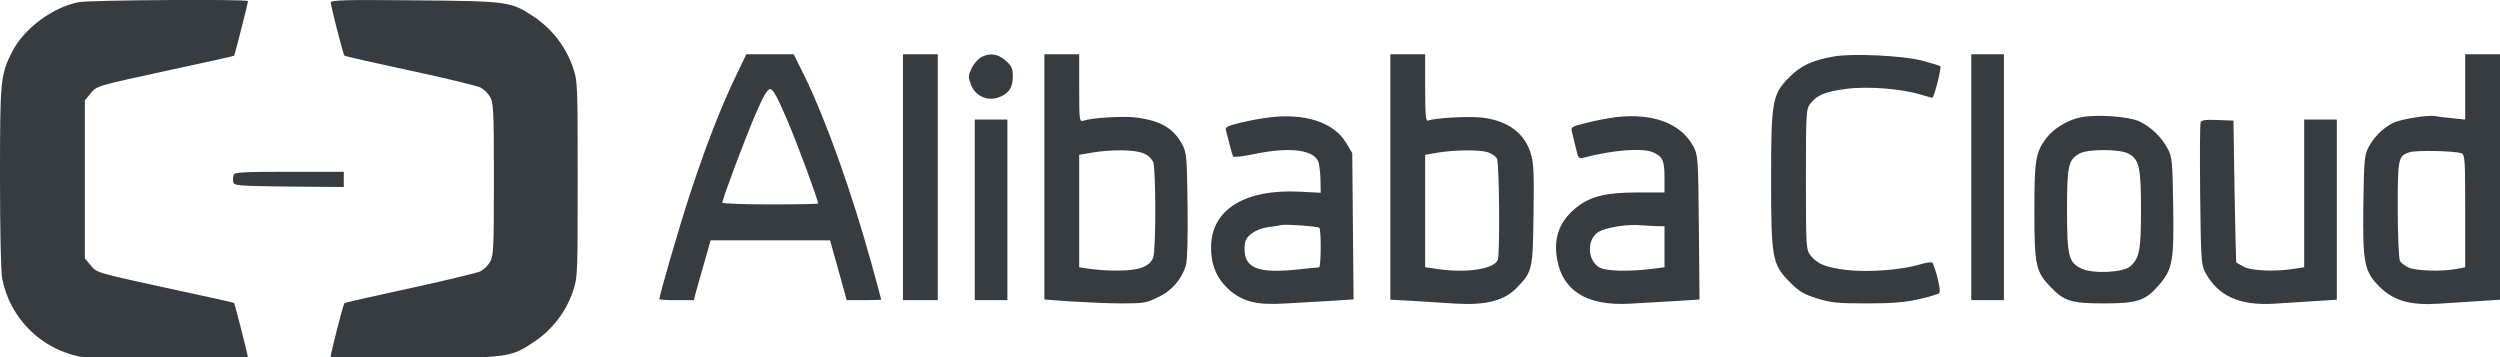
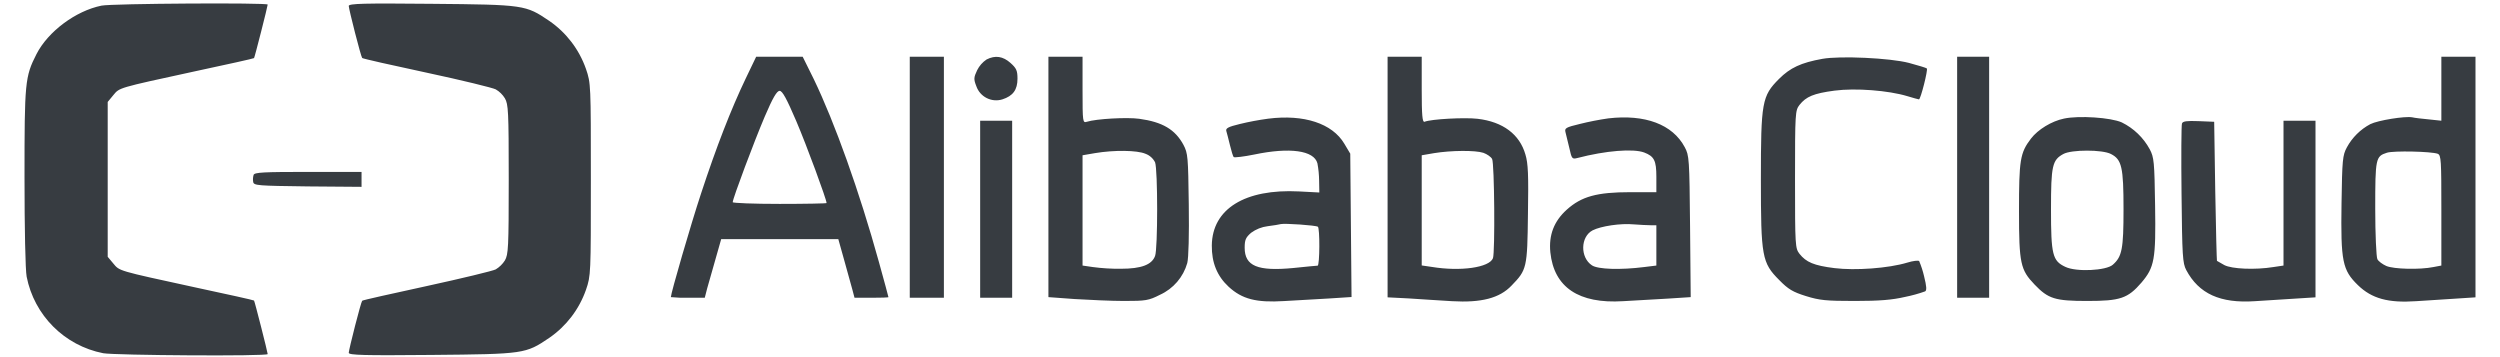
- <svg xmlns="http://www.w3.org/2000/svg" version="1.1" id="Layer_1" x="0px" y="0px" viewBox="0 0 1149 164" style="enable-background:new 0 0 1149 164.97;" xml:space="preserve">
+ <svg xmlns="http://www.w3.org/2000/svg" version="1.1" id="Layer_1" x="0px" y="0px" viewBox="-11.49 -1.64 1171.98 167.28" style="enable-background:new 0 0 1149 164.97;" xml:space="preserve">
  <style type="text/css">
	.st0{fill:#373C41;}
</style>
  <g id="Layer_2">
    <g id="Layer_1-2">
      <path class="st0" d="M36.1,1C24,3.45,11,13.15,5.6,23.75S0,36.95,0,81.55    c0,23.8,0.4,43.4,1,46.5c3.552,18.154,17.746,32.348,35.9,35.9    c5.5,1,77.1,1.5,77.1,0.4c0-0.8-6.1-24.8-6.4-25.1    c-0.1-0.2-12.8-3-28.2-6.3c-35.9-7.8-34.8-7.5-37.8-11.1    L39,118.75V46.15L41.6,43c3-3.6,1.9-3.3,37.8-11.1    c15.4-3.3,28.1-6.1,28.2-6.3c0.3-0.3,6.4-24.3,6.4-25.1    C114-0.45,40.9-0,36.1,1z M152,1.15    c0.1,1.8,5.7,23.8,6.3,24.4c0.2,0.3,13.9,3.4,30.3,6.9    s31,7.1,32.3,7.8c1.761,1.02,3.239,2.464,4.3,4.2    C226.8,47.25,227,50.25,227,82.45s-0.2,35.2-1.8,38    c-1.09,1.713-2.562,3.151-4.3,4.2c-1.3,0.7-15.8,4.2-32.3,7.8    S158.5,139.05,158.3,139.35c-0.6,0.6-6.2,22.6-6.3,24.4    c0,1.1,7.2,1.3,38.8,1c43.6-0.4,44.1-0.5,55.2-8    c7.974-5.487,13.997-13.366,17.2-22.5C265.5,127.55,265.5,126.95,265.5,82.45    s0-45.1-2.3-51.8C259.997,21.516,253.974,13.637,246,8.15    c-11.1-7.5-11.6-7.6-55.2-8C159.2-0.15,152-0,152,1.15z M338.1,35.15    c-6.9,14.4-13.8,32.2-20.9,53.8C312.4,103.45,303,135.85,303,137.65    c2.658,0.259,5.33,0.359,8,0.3h7.9L320,133.65    c0.7-2.3,2.4-8.5,3.9-13.7l2.7-9.5H381.5l2.8,10    c1.5,5.5,3.2,11.7,3.8,13.7l1,3.8h7.9c4.4,0,8-0.1,8-0.3    s-2-7.6-4.5-16.6c-9.1-32.9-20.7-65.3-30.5-85.6l-5.2-10.5H343    L338.1,35.15z M361.8,55.15c4.9,11.5,14.2,36.7,14.2,38.4    c0,0.2-9.9,0.4-22,0.4s-22-0.4-22-0.8c0-1.7,10.1-28.6,15-40.1    c3.8-8.9,5.7-12.1,7-12.1S357.3,44.65,361.8,55.15z M415,81.45v56.5h16    v-113h-16V81.45z M451,26.25c-1.876,1.256-3.392,2.98-4.4,5    c-1.6,3.4-1.7,4.2-0.4,7.5c1.729,5.019,7.127,7.762,12.2,6.2    c5-1.6,7.1-4.5,7.1-9.7c0-3.8-0.5-4.9-3.3-7.4    c-3.5-3.1-7.1-3.7-11.2-1.6H451z M480,81.25v56.4l12.3,0.9    C499,138.95,509.5,139.45,515.5,139.45c10.1,0,11.5-0.2,16.8-2.9    c6.252-2.841,10.934-8.292,12.8-14.9c0.6-2.4,0.9-13,0.7-27.5    c-0.3-22.3-0.4-23.9-2.5-27.9C539.4,59.05,533.5,55.55,522.6,54.05    c-5.8-0.8-20.2,0-24.6,1.4c-1.9,0.6-2,0.2-2-14.9V24.95h-16    L480,81.25z M525.5,70.45c1.953,0.714,3.562,2.144,4.5,4    c1.3,3.4,1.3,40.6,0,43.9c-1.5,4.1-6.4,6-16,6    c-4.414,0.051-8.825-0.217-13.2-0.8L496,122.85V71.15l5.8-1    C510.7,68.65,521.6,68.75,525.5,70.45z M639,81.35V137.75l9.8,0.5    c5.3,0.4,14.5,0.9,20.4,1.3C682.9,140.35,691.5,138.15,697.1,132.25    c7.2-7.4,7.4-8.3,7.7-33.5c0.3-18.3,0.1-23.8-1.2-28    c-2.7-9.4-10.5-15.3-22.4-16.7c-6-0.7-21.7,0.1-24.9,1.4    c-1,0.3-1.3-3.1-1.3-15v-15.5h-16V81.35z M683.9,70    C685.6,70.6,687.5,71.9,688,72.9c1.1,2,1.4,43.8,0.4,46.5    c-1.7,4.4-15.2,6.3-28.6,4.1l-4.8-0.7V71.15l5.8-1    C668.8,68.85,680.1,68.75,683.9,70z M842.8,25.95    c-10,1.8-15.1,4.2-20.3,9.4c-8,8-8.5,10.9-8.5,47.1    s0.5,39.1,8.6,47.2c4.2,4.3,6.4,5.6,12.5,7.5    c6.4,2,9.5,2.3,22.9,2.3c11.6,0,17.6-0.5,23.6-1.9    c3.193-0.636,6.334-1.505,9.4-2.6c0.8-0.5,0.7-2.3-0.5-7.1    c-0.562-2.428-1.332-4.803-2.3-7.1c-0.4-0.4-2.9-0.1-5.5,0.7    c-8.9,2.7-24.5,3.8-34.2,2.6s-13.3-2.8-16.4-6.7    C830.1,114.75,830,113.65,830,82.45s0.1-32.3,2.1-34.9    c3.1-3.9,6.6-5.4,16.4-6.7s25.3-0.1,34.2,2.6    c2.7,0.8,5.1,1.5,5.4,1.5c0.8,0,4.3-13.9,3.7-14.5    c-0.3-0.3-4-1.4-8.4-2.6c-8.8-2.3-32.3-3.4-40.6-1.9    L842.8,25.95z M906,81.45v56.5h15v-113h-15V81.45z M1133,39.95v15l-5.7-0.6    c-3.2-0.3-6.8-0.7-8-1c-3.4-0.6-16,1.4-19.6,3.2    c-4.658,2.474-8.483,6.265-11,10.9c-2,3.7-2.2,5.8-2.5,26.2    c-0.4,27.3,0.4,31.3,7.7,38.4c6.5,6.3,14.2,8.4,27.3,7.5    c5.1-0.3,13.5-0.9,18.6-1.2L1149,137.75V24.95h-16V39.95z M1131.3,70.45    C1132.9,71.15,1133,73.35,1133,97.05v25.8l-3.7,0.7    c-6.4,1.3-18.6,1-22.1-0.5c-1.8-0.8-3.7-2.2-4.2-3.2    s-1-11.6-1-23.6c0-23.8,0.2-24.6,5.5-26.3c3.2-1,20.8-0.6,23.8,0.5    H1131.3z M583,54c-4.474,0.6-8.913,1.435-13.3,2.5    c-5.4,1.3-6.7,2-6.3,3.3c0.3,0.9,1,3.8,1.7,6.6    S566.5,71.7,566.9,72s4.7-0.2,9.6-1.2    c16.7-3.5,28-1.9,29.6,4.1c0.503,2.671,0.771,5.382,0.8,8.1    l0.1,5.6l-9.5-0.5c-25.4-1.3-40.7,8.2-40.9,25.3    c-0.1,8.1,2.5,14.4,7.9,19.4c6.3,5.8,13,7.5,25.9,6.7    c5.6-0.3,15-0.9,20.9-1.2l10.8-0.7l-0.3-33.6L621.5,70.4    l-2.8-4.7C613.1,56.25,599.8,51.85,583,54z M606.3,104.6    c1,0.6,0.9,18.3-0.1,18.3c-0.5,0-5.6,0.5-11.4,1.1    C578.1,125.6,572,123.1,572,114.5c0-3.7,0.5-4.8,3-7    c2.293-1.682,4.978-2.749,7.8-3.1c2.6-0.3,5.4-0.8,6.2-1    c1.8-0.4,16.2,0.55,17.3,1.25V104.6z M742.5,53.85    c-4.474,0.643-8.913,1.51-13.3,2.6c-6.7,1.6-7.3,2-6.8,3.9    c0.3,1.1,1.1,4.5,1.8,7.4c1.1,5,1.3,5.3,3.7,4.7    c13.4-3.5,26.3-4.5,31.4-2.6c4.7,1.8,5.7,3.8,5.7,11.4v7.2    h-12.2c-15.7,0-22.9,2-29.8,8.2c-6,5.4-8.5,11.9-7.7,20    c1.7,16.4,13.3,24.2,34.1,22.9c5.6-0.3,15-0.9,20.9-1.2    l10.8-0.7l-0.3-33.1c-0.3-31.8-0.4-33.3-2.5-37.2    c-5.7-10.7-18.6-15.5-35.8-13.5L742.5,53.85z M762.3,103.95H765v18.9    l-5.7,0.7c-11,1.4-21.7,1.1-24.5-0.8    c-5.6-3.7-5.4-13.4,0.3-16.4c3.9-2,13.2-3.4,19.4-2.8    C757.3,103.75,760.7,103.95,762.3,103.95z M956.1,53.95    c-5.8,1.2-12.2,5.1-15.5,9.4c-5.1,6.7-5.6,10-5.6,34    c0,24.6,0.7,27.5,7.3,34.4c6.4,6.7,9.6,7.7,24.7,7.7    c15.5,0,19-1.2,25.4-8.6c6.1-7.2,6.8-10.8,6.4-36.1    c-0.3-20.6-0.5-22.6-2.5-26.4c-2.959-5.454-7.535-9.856-13.1-12.6    c-5.1-2.3-20.1-3.3-27.1-1.8L956.1,53.95z M978.1,70.55    C983.2,73.15,984,76.75,984,96.45c0,18.7-0.7,22.2-5,26    c-3.1,2.8-17.2,3.5-22.3,1c-6-2.8-6.7-5.7-6.7-27    c0-20.4,0.6-23.1,5.8-25.9C959.6,68.45,974.1,68.45,978.1,70.55z     M448,96.45v41.5h15v-83h-15V96.45z M1011.4,56.25    c-0.3,0.8-0.4,15.8-0.2,33.3c0.3,28.8,0.5,32.2,2.2,35.4    c5.9,11.1,15.9,15.7,32.2,14.6    c5.2-0.3,13.7-0.9,18.9-1.2L1074,137.75V54.95h-15v67.9l-4.7,0.7    c-8.7,1.4-19.5,0.9-23-0.9c-1.8-1-3.4-1.9-3.5-2s-0.5-14.8-0.8-32.7    l-0.5-32.5l-7.3-0.3C1013.7,54.95,1011.8,55.15,1011.4,56.25z" />
      <path class="st0" d="M107.4,80.35c-0.321,1.07-0.39,2.199-0.2,3.3    c0.3,1.7,2.1,1.8,25.6,2.1L158,85.95v-7h-25    C112.1,78.95,107.8,79.15,107.4,80.35z" />
    </g>
  </g>
</svg>
